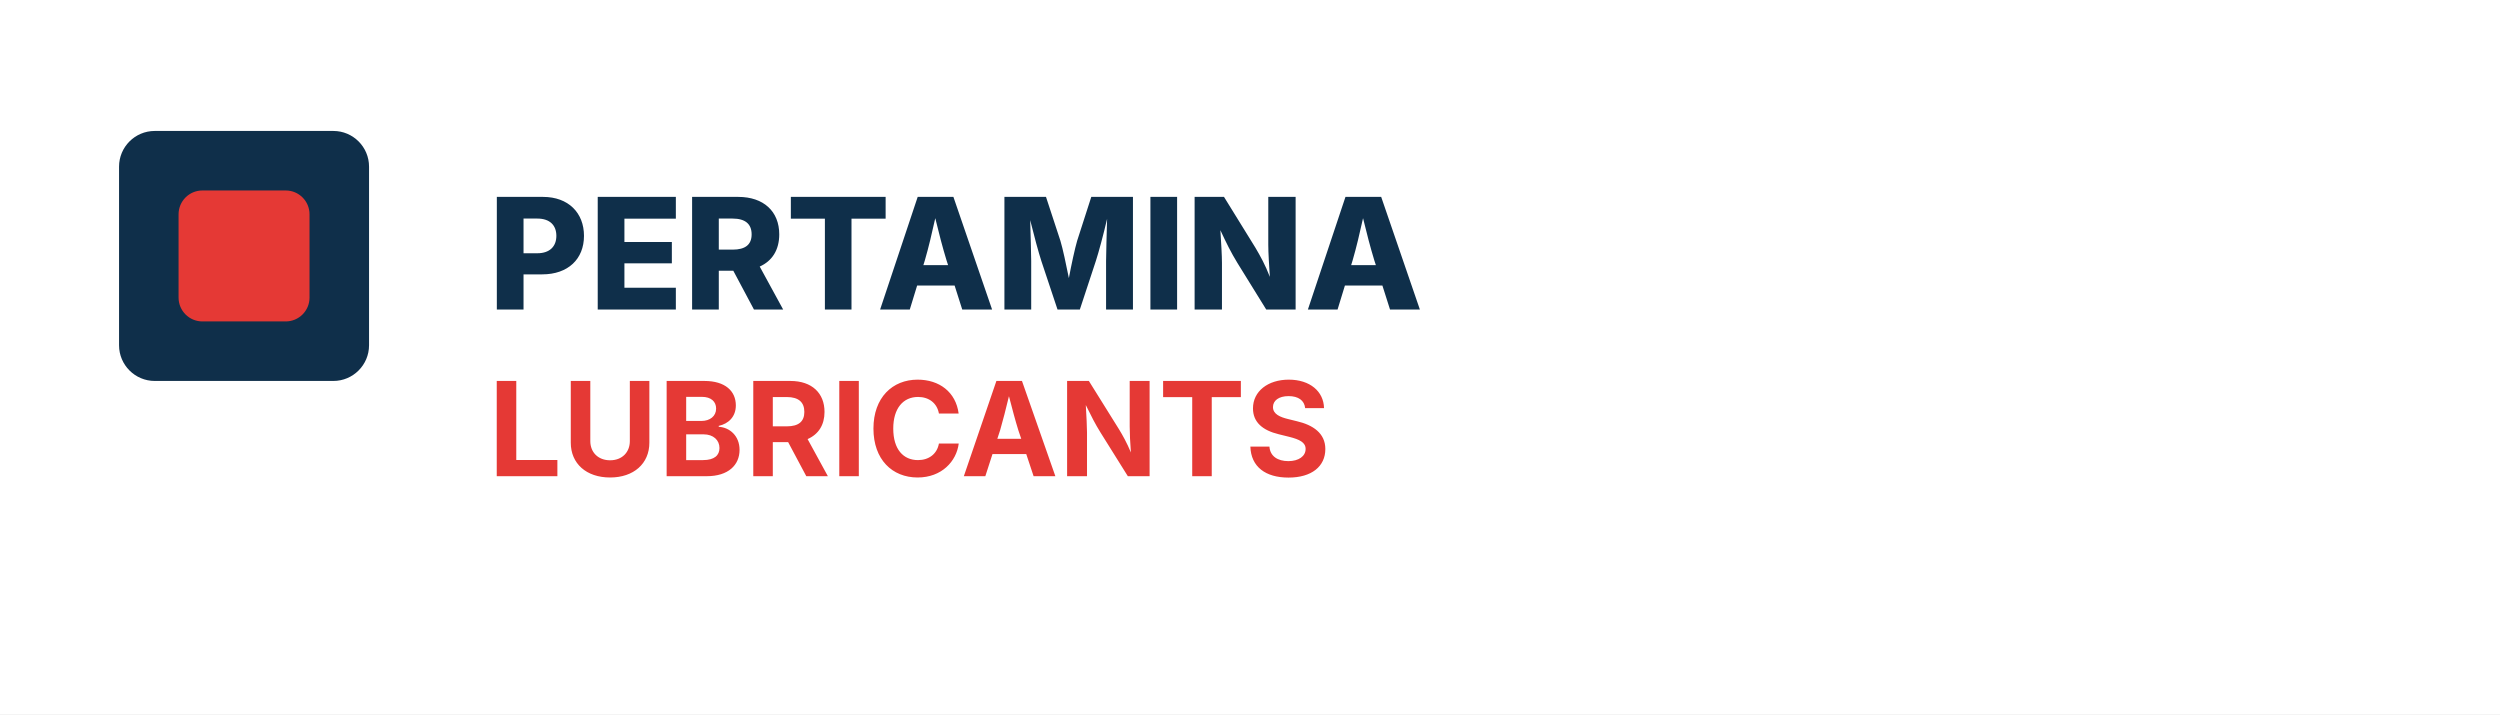
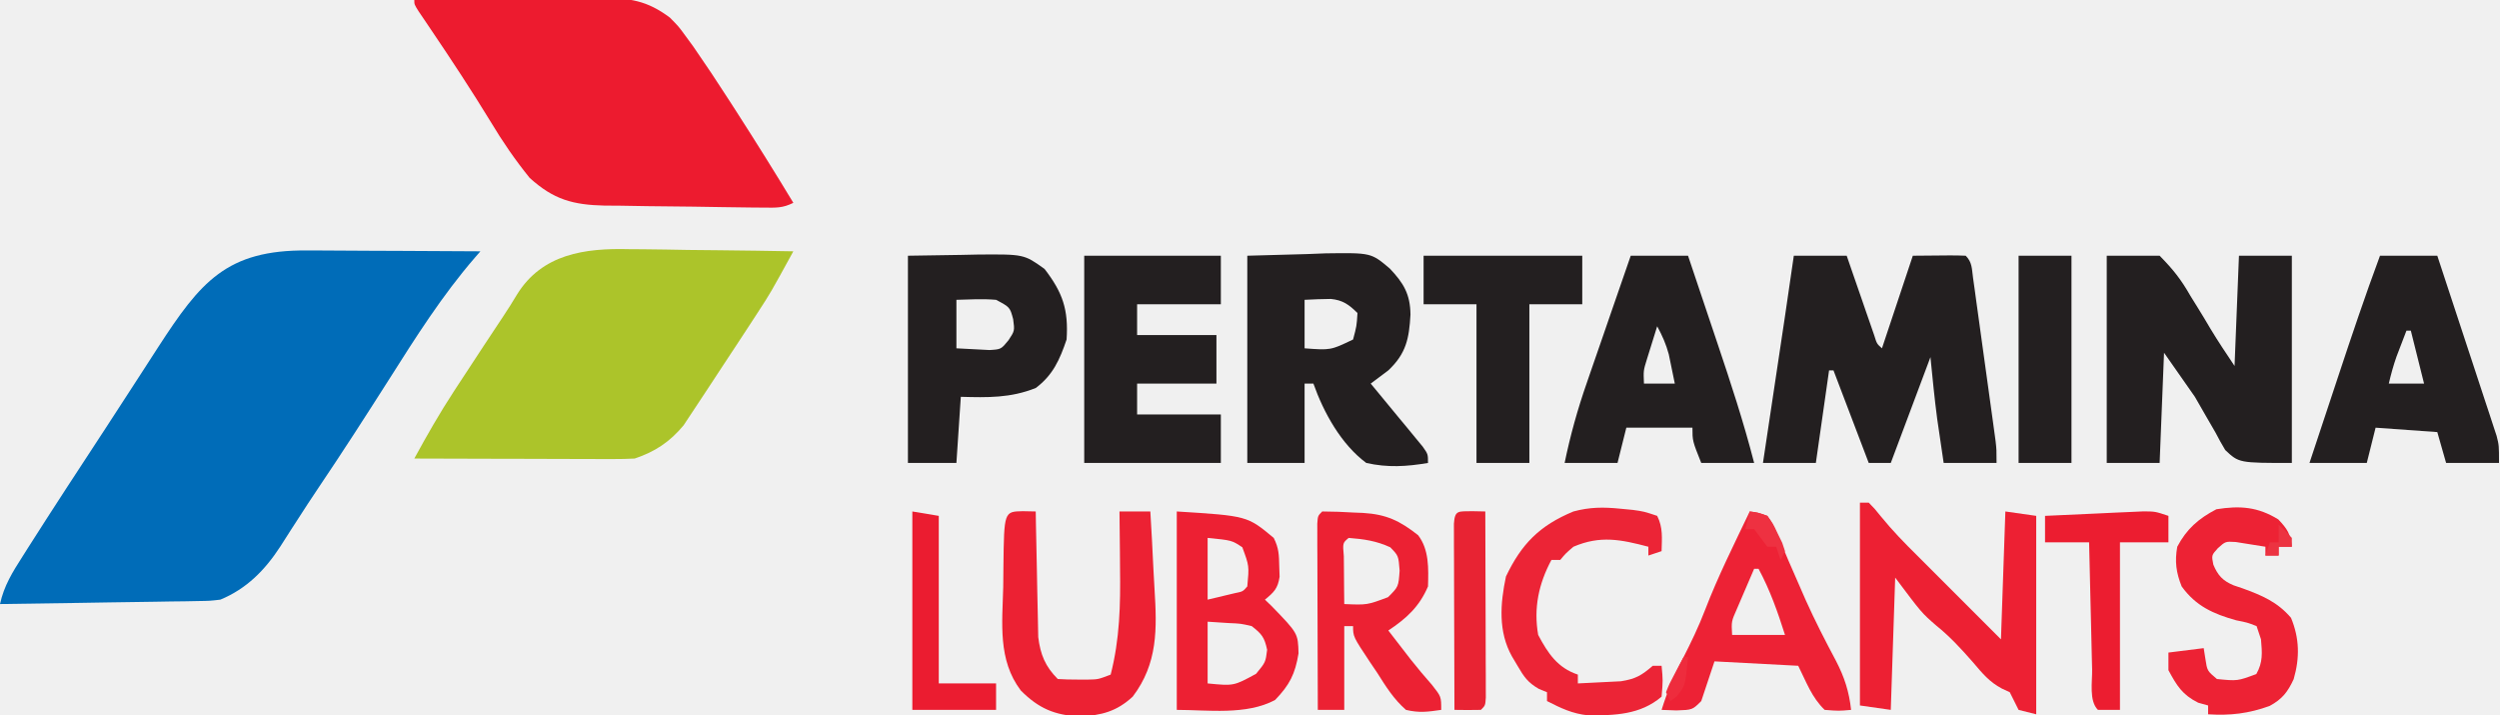
- <svg xmlns="http://www.w3.org/2000/svg" width="420" height="120" viewBox="0 0 420 120">
-   <rect width="420" height="120" fill="white" />
-   <g transform="translate(20,22)">
-     <rect x="0" y="0" width="42" height="42" rx="6" fill="#0F2F4A" />
-     <rect x="10" y="10" width="22" height="22" rx="4" fill="#E53935" />
-     <text x="62" y="30" font-family="Inter, Arial" font-size="26" font-weight="800" fill="#0F2F4A">PERTAMINA</text>
-     <text x="62" y="58" font-family="Inter, Arial" font-size="22" font-weight="700" fill="#E53935">LUBRICANTS</text>
-   </g>
+ <svg xmlns="http://www.w3.org/2000/svg" version="1.1" width="567" height="162">
+   <path d="M0 0 C1.685 0.004 1.685 0.004 3.405 0.009 C6.981 0.02 10.557 0.045 14.133 0.07 C16.562 0.08 18.992 0.089 21.422 0.098 C27.367 0.12 33.313 0.153 39.258 0.195 C38.667 0.872 38.667 0.872 38.064 1.562 C30.579 10.202 24.555 19.742 18.445 29.383 C13.234 37.566 7.992 45.718 2.562 53.758 C0.889 56.237 -0.743 58.74 -2.359 61.258 C-2.8 61.937 -3.24 62.616 -3.694 63.316 C-4.527 64.602 -5.353 65.892 -6.169 67.188 C-9.632 72.498 -13.772 76.722 -19.742 79.195 C-22.121 79.474 -22.121 79.474 -24.786 79.514 C-26.287 79.544 -26.287 79.544 -27.819 79.574 C-28.892 79.586 -29.965 79.597 -31.07 79.609 C-32.727 79.638 -32.727 79.638 -34.416 79.668 C-37.941 79.728 -41.467 79.774 -44.992 79.82 C-47.383 79.858 -49.773 79.898 -52.164 79.938 C-58.023 80.034 -63.883 80.119 -69.742 80.195 C-68.849 76.057 -66.878 72.911 -64.617 69.383 C-64.18 68.692 -63.742 68.001 -63.292 67.289 C-57.526 58.221 -51.626 49.238 -45.737 40.249 C-43.702 37.135 -41.678 34.014 -39.656 30.891 C-38.99 29.863 -38.324 28.836 -37.637 27.778 C-36.37 25.822 -35.104 23.866 -33.841 21.908 C-24.296 7.21 -18.391 -0.175 0 0 Z " fill="#006CB8" transform="translate(69.74219,56.80469)" />
+   <path d="M0 0 C1.073 0.007 2.147 0.014 3.253 0.021 C6.646 0.049 10.037 0.112 13.43 0.176 C15.745 0.201 18.06 0.224 20.375 0.244 C26.019 0.299 31.662 0.382 37.305 0.488 C32.114 9.948 32.114 9.948 29.289 14.285 C28.502 15.497 28.502 15.497 27.699 16.732 C27.157 17.559 26.614 18.386 26.055 19.238 C25.201 20.541 25.201 20.541 24.33 21.869 C23.189 23.605 22.045 25.339 20.9 27.072 C19.904 28.581 18.911 30.092 17.924 31.607 C16.75 33.409 15.562 35.2 14.367 36.988 C13.719 37.968 13.07 38.948 12.402 39.957 C9.299 43.702 5.907 45.954 1.305 47.488 C-0.337 47.576 -1.982 47.606 -3.626 47.602 C-4.627 47.602 -5.627 47.602 -6.658 47.602 C-7.737 47.596 -8.815 47.591 -9.926 47.586 C-11.031 47.585 -12.137 47.583 -13.276 47.582 C-16.812 47.576 -20.347 47.563 -23.883 47.551 C-26.278 47.546 -28.673 47.541 -31.068 47.537 C-36.944 47.526 -42.82 47.509 -48.695 47.488 C-45.848 42.264 -42.929 37.147 -39.664 32.168 C-39.306 31.62 -38.947 31.072 -38.578 30.508 C-37.83 29.366 -37.081 28.225 -36.33 27.085 C-35.194 25.361 -34.063 23.634 -32.934 21.906 C-31.495 19.708 -30.043 17.522 -28.582 15.339 C-27.486 13.683 -26.413 12.011 -25.402 10.302 C-19.712 1.073 -9.983 -0.253 0 0 Z " fill="#ACC42A" transform="translate(142.6953,56.51172)" />
+   <path d="M0 0 C7.135 -0.102 14.27 -0.172 21.405 -0.22 C23.831 -0.24 26.257 -0.267 28.682 -0.302 C32.175 -0.35 35.667 -0.373 39.16 -0.391 C40.24 -0.411 41.319 -0.432 42.431 -0.453 C48.876 -0.455 52.795 0.099 58 4 C59.989 6.017 59.989 6.017 61.535 8.141 C62.113 8.929 62.69 9.717 63.286 10.529 C66.08 14.556 68.794 18.623 71.438 22.75 C71.996 23.615 72.554 24.481 73.13 25.372 C77.516 32.19 81.809 39.061 86 46 C83.58 47.21 82.088 47.111 79.386 47.085 C78.428 47.078 77.469 47.071 76.482 47.063 C75.443 47.049 74.403 47.034 73.332 47.02 C72.264 47.005 71.196 46.991 70.095 46.977 C67.83 46.944 65.564 46.907 63.299 46.868 C59.844 46.813 56.39 46.784 52.936 46.756 C50.734 46.72 48.533 46.683 46.332 46.645 C44.788 46.638 44.788 46.638 43.213 46.631 C36.004 46.461 31.617 45.284 26.167 40.335 C22.901 36.292 20.044 32.145 17.375 27.688 C13.02 20.556 8.444 13.595 3.759 6.677 C3.269 5.949 2.779 5.222 2.273 4.473 C1.834 3.826 1.395 3.179 0.943 2.512 C0 1 0 1 0 0 Z " fill="#ED1B2F" transform="translate(94,0)" />
+   <path d="M0 0 C3.96 0 7.92 0 12 0 C12.494 1.432 12.987 2.864 13.496 4.34 C14.143 6.206 14.79 8.072 15.438 9.938 C15.926 11.356 15.926 11.356 16.424 12.803 C16.736 13.702 17.049 14.601 17.371 15.527 C17.803 16.776 17.803 16.776 18.244 18.051 C18.839 19.973 18.839 19.973 20 21 C22.31 14.07 24.62 7.14 27 0 C36.277 -0.098 36.277 -0.098 39 0 C40.49 1.49 40.377 2.939 40.664 5.013 C40.784 5.864 40.904 6.715 41.028 7.592 C41.154 8.518 41.28 9.444 41.41 10.398 C41.542 11.344 41.674 12.29 41.809 13.265 C42.088 15.27 42.364 17.276 42.639 19.282 C43.06 22.356 43.487 25.428 43.916 28.5 C44.185 30.445 44.454 32.391 44.723 34.336 C44.851 35.258 44.979 36.18 45.111 37.13 C45.228 37.987 45.345 38.845 45.465 39.728 C45.569 40.482 45.672 41.236 45.779 42.014 C46 44 46 44 46 47 C42.04 47 38.08 47 34 47 C33.685 44.875 33.373 42.75 33.062 40.625 C32.888 39.442 32.714 38.258 32.535 37.039 C31.917 32.372 31.468 27.684 31 23 C28.03 30.92 25.06 38.84 22 47 C20.35 47 18.7 47 17 47 C14.36 40.07 11.72 33.14 9 26 C8.67 26 8.34 26 8 26 C7.01 32.93 6.02 39.86 5 47 C1.04 47 -2.92 47 -7 47 C-6.823 45.825 -6.647 44.65 -6.465 43.439 C-5.807 39.058 -5.149 34.676 -4.491 30.295 C-4.207 28.402 -3.923 26.51 -3.639 24.618 C-3.229 21.89 -2.82 19.162 -2.41 16.434 C-2.284 15.595 -2.158 14.756 -2.028 13.892 C-1.334 9.264 -0.656 4.634 0 0 Z " fill="#231F20" transform="translate(407,58)" />
+   <path d="M0 0 C3.96 0 7.92 0 12 0 C15.117 3.174 16.866 5.384 19 9.125 C19.532 9.981 20.065 10.837 20.613 11.719 C21.609 13.325 22.588 14.943 23.543 16.575 C25.266 19.443 27.144 22.216 29 25 C29.33 16.75 29.66 8.5 30 0 C33.96 0 37.92 0 42 0 C42 15.51 42 31.02 42 47 C30 47 30 47 26.887 44.07 C26.109 42.781 25.376 41.464 24.688 40.125 C23.944 38.835 23.197 37.546 22.449 36.258 C21.641 34.853 20.833 33.448 20 32 C17.69 28.7 15.38 25.4 13 22 C12.67 30.25 12.34 38.5 12 47 C8.04 47 4.08 47 0 47 C0 31.49 0 15.98 0 0 Z " fill="#231F20" transform="translate(478,58)" />
+   <path d="M0 0 C4.476 -0.124 8.951 -0.247 13.562 -0.375 C14.961 -0.43 16.359 -0.484 17.799 -0.541 C28.086 -0.678 28.086 -0.678 32.309 2.883 C35.445 6.178 36.977 8.702 37.023 13.359 C36.721 18.742 36.066 22.167 32 26 C30.675 27.01 29.342 28.012 28 29 C28.394 29.474 28.788 29.948 29.193 30.437 C30.967 32.579 32.734 34.727 34.5 36.875 C35.43 37.995 35.43 37.995 36.379 39.137 C36.965 39.852 37.552 40.568 38.156 41.305 C38.701 41.965 39.246 42.624 39.807 43.304 C41 45 41 45 41 47 C36.112 47.824 31.86 48.087 27 47 C21.283 42.762 17.325 35.567 15 29 C14.34 29 13.68 29 13 29 C13 34.94 13 40.88 13 47 C8.71 47 4.42 47 0 47 C0 31.49 0 15.98 0 0 Z M13 10 C13 13.63 13 17.26 13 21 C18.909 21.441 18.909 21.441 24 19 C24.816 15.941 24.816 15.941 25 13 C23.096 11.096 21.666 10.065 18.953 9.801 C16.968 9.811 14.983 9.901 13 10 Z " fill="#231F20" transform="translate(283,58)" />
+   <path d="M0 0 C10.23 0 20.46 0 31 0 C31 3.63 31 7.26 31 11 C24.73 11 18.46 11 12 11 C12 13.31 12 15.62 12 18 C17.94 18 23.88 18 30 18 C30 21.63 30 25.26 30 29 C24.06 29 18.12 29 12 29 C12 31.31 12 33.62 12 36 C18.27 36 24.54 36 31 36 C31 39.63 31 43.26 31 47 C20.77 47 10.54 47 0 47 C0 31.49 0 15.98 0 0 Z " fill="#231F20" transform="translate(246,58)" />
+   <path d="M0 0 C4.29 0 8.58 0 13 0 C15.001 6.048 16.995 12.099 18.981 18.152 C19.658 20.211 20.337 22.269 21.019 24.327 C21.997 27.284 22.968 30.243 23.938 33.203 C24.244 34.123 24.55 35.043 24.865 35.991 C25.286 37.282 25.286 37.282 25.715 38.599 C25.964 39.354 26.212 40.109 26.469 40.887 C27 43 27 43 27 47 C23.04 47 19.08 47 15 47 C14.01 43.535 14.01 43.535 13 40 C6.07 39.505 6.07 39.505 -1 39 C-1.66 41.64 -2.32 44.28 -3 47 C-7.29 47 -11.58 47 -16 47 C-14.366 42.074 -12.73 37.148 -11.093 32.223 C-10.538 30.553 -9.983 28.882 -9.429 27.211 C-6.405 18.094 -3.346 9.005 0 0 Z M6 17 C5.518 18.249 5.04 19.499 4.562 20.75 C4.296 21.446 4.029 22.142 3.754 22.859 C3.039 24.891 2.486 26.904 2 29 C4.64 29 7.28 29 10 29 C9.01 25.04 8.02 21.08 7 17 C6.67 17 6.34 17 6 17 Z " fill="#231F20" transform="translate(540,58)" />
+   <path d="M0 0 C4.29 0 8.58 0 13 0 C14.658 4.924 16.312 9.85 17.962 14.777 C18.523 16.448 19.084 18.119 19.647 19.789 C22.682 28.804 25.631 37.782 28 47 C24.04 47 20.08 47 16 47 C14 42 14 42 14 39 C9.05 39 4.1 39 -1 39 C-1.66 41.64 -2.32 44.28 -3 47 C-6.96 47 -10.92 47 -15 47 C-13.711 40.753 -12.062 34.826 -9.961 28.809 C-9.675 27.978 -9.39 27.147 -9.095 26.291 C-8.193 23.672 -7.284 21.055 -6.375 18.438 C-5.757 16.648 -5.14 14.858 -4.523 13.068 C-3.021 8.71 -1.512 4.355 0 0 Z M6 16 C5.495 17.603 4.996 19.207 4.5 20.812 C4.222 21.706 3.943 22.599 3.656 23.52 C2.872 26.056 2.872 26.056 3 29 C5.31 29 7.62 29 10 29 C9.715 27.582 9.422 26.166 9.125 24.75 C8.963 23.961 8.8 23.172 8.633 22.359 C8.008 20.032 7.152 18.11 6 16 Z " fill="#231F20" transform="translate(370,58)" />
+   <path d="M0 0 C6.002 -0.093 6.002 -0.093 12.125 -0.188 C13.376 -0.215 14.626 -0.242 15.915 -0.27 C26.325 -0.348 26.325 -0.348 31 3 C35.126 8.352 36.45 12.257 36 19 C34.449 23.576 32.907 27.07 29 30 C23.271 32.292 18.072 32.166 12 32 C11.67 36.95 11.34 41.9 11 47 C7.37 47 3.74 47 0 47 C0 31.49 0 15.98 0 0 Z M11 10 C11 13.63 11 17.26 11 21 C12.588 21.082 14.176 21.165 15.812 21.25 C17.152 21.32 17.152 21.32 18.52 21.391 C21.134 21.23 21.134 21.23 22.832 19.148 C24.229 17.022 24.229 17.022 23.875 14.375 C23.143 11.67 23.143 11.67 20 10 C16.977 9.739 14.041 9.912 11 10 Z " fill="#231F20" transform="translate(206,58)" />
+   <path d="M0 0 C0.66 0 1.32 0 2 0 C3.332 1.355 3.332 1.355 4.812 3.188 C7.362 6.325 10.125 9.164 13 12 C14.549 13.547 16.097 15.096 17.645 16.645 C18.404 17.404 19.163 18.163 19.945 18.945 C23.963 22.963 27.982 26.982 32 31 C32.33 21.43 32.66 11.86 33 2 C35.31 2.33 37.62 2.66 40 3 C40 17.85 40 32.7 40 48 C38.68 47.67 37.36 47.34 36 47 C35.316 45.675 34.65 44.341 34 43 C33.408 42.725 32.817 42.451 32.207 42.168 C29.352 40.657 27.78 38.703 25.688 36.25 C23.034 33.213 20.455 30.403 17.312 27.875 C14 25 14 25 8 17 C7.67 26.9 7.34 36.8 7 47 C4.69 46.67 2.38 46.34 0 46 C0 30.82 0 15.64 0 0 Z " fill="#ED2033" transform="translate(422,114)" />
+   <path d="M0 0 C11.88 0 23.76 0 36 0 C36 3.63 36 7.26 36 11 C32.04 11 28.08 11 24 11 C24 22.88 24 34.76 24 47 C20.04 47 16.08 47 12 47 C12 35.12 12 23.24 12 11 C8.04 11 4.08 11 0 11 C0 7.37 0 3.74 0 0 Z " fill="#231F20" transform="translate(323,58)" />
+   <path d="M0 0 C16 1 16 1 22 6 C23.163 8.327 23.199 9.847 23.25 12.438 C23.276 13.22 23.302 14.002 23.328 14.809 C22.928 17.479 22.053 18.32 20 20 C20.505 20.485 21.011 20.969 21.531 21.469 C27.503 27.631 27.503 27.631 27.625 32.188 C26.853 36.896 25.585 39.357 22.312 42.75 C15.809 46.265 6.93 45 0 45 C0 30.15 0 15.3 0 0 Z M7 6 C7 10.62 7 15.24 7 20 C8.299 19.691 9.599 19.381 10.938 19.062 C11.668 18.888 12.399 18.714 13.152 18.535 C15 18.161 15 18.161 16 17 C16.438 12.363 16.438 12.363 14.875 8.125 C12.49 6.538 12.49 6.538 7 6 Z M7 25 C7 29.62 7 34.24 7 39 C12.927 39.583 12.927 39.583 18 36.812 C20.15 34.202 20.15 34.202 20.5 31.375 C19.9 28.526 19.278 27.772 17 26 C14.498 25.424 14.498 25.424 11.812 25.312 C9.43 25.158 9.43 25.158 7 25 Z " fill="#ED2033" transform="translate(267,116)" />
+   <path d="M0 0 C1.856 0.228 1.856 0.228 4 1 C5.245 2.879 5.245 2.879 6.297 5.348 C6.695 6.256 7.092 7.164 7.502 8.1 C7.914 9.077 8.326 10.055 8.75 11.062 C9.626 13.075 10.505 15.087 11.387 17.098 C12.041 18.596 12.041 18.596 12.708 20.125 C14.813 24.81 17.159 29.368 19.575 33.899 C21.495 37.597 22.539 40.857 23 45 C20.188 45.25 20.188 45.25 17 45 C14.058 42.167 12.858 38.716 11 35 C4.73 34.67 -1.54 34.34 -8 34 C-8.99 36.97 -9.98 39.94 -11 43 C-13 45 -13 45 -16.625 45.125 C-17.739 45.084 -18.852 45.042 -20 45 C-18.71 40.848 -17.134 37.102 -15.125 33.25 C-13.291 29.648 -11.57 26.087 -10.125 22.312 C-7.194 14.686 -3.521 7.367 0 0 Z M1 13 C0.16 14.935 -0.672 16.873 -1.5 18.812 C-1.964 19.891 -2.428 20.97 -2.906 22.082 C-4.175 24.949 -4.175 24.949 -4 28 C-0.04 28 3.92 28 8 28 C6.328 22.746 4.623 17.871 2 13 C1.67 13 1.34 13 1 13 Z " fill="#ED2235" transform="translate(397,116)" />
+   <path d="M0 0 C2.438 0.012 4.82 0.099 7.25 0.25 C7.919 0.277 8.588 0.304 9.277 0.332 C14.611 0.657 17.644 2.147 21.758 5.383 C24.283 8.671 24.116 12.989 24 17 C22.042 21.602 19.103 24.265 15 27 C16.061 28.376 17.124 29.751 18.188 31.125 C18.822 31.945 19.456 32.765 20.109 33.609 C21.671 35.584 23.276 37.485 24.938 39.375 C27 42 27 42 27 45 C23.901 45.451 21.986 45.712 19 45 C16.25 42.594 14.438 39.7 12.5 36.625 C11.964 35.831 11.428 35.037 10.875 34.219 C7 28.386 7 28.386 7 26 C6.34 26 5.68 26 5 26 C5 32.27 5 38.54 5 45 C3.02 45 1.04 45 -1 45 C-1.025 38.752 -1.043 32.504 -1.055 26.256 C-1.06 24.129 -1.067 22.002 -1.075 19.874 C-1.088 16.824 -1.093 13.773 -1.098 10.723 C-1.103 9.765 -1.108 8.808 -1.113 7.822 C-1.113 6.941 -1.113 6.06 -1.114 5.153 C-1.116 4.373 -1.118 3.594 -1.12 2.791 C-1 1 -1 1 0 0 Z M6 6 C4.635 7.137 4.635 7.137 4.902 10.16 C4.914 11.448 4.926 12.736 4.938 14.062 C4.947 15.353 4.956 16.643 4.965 17.973 C4.976 18.972 4.988 19.971 5 21 C10.176 21.221 10.176 21.221 14.938 19.438 C17.305 17.067 17.305 17.067 17.562 13.438 C17.306 10.045 17.306 10.045 15.438 8.125 C12.293 6.674 9.44 6.26 6 6 Z " fill="#EC2133" transform="translate(300,116)" />
+   <path d="M0 0 C1.454 0.031 1.454 0.031 2.938 0.062 C2.952 1.006 2.967 1.949 2.982 2.921 C3.043 6.434 3.117 9.947 3.2 13.46 C3.233 14.978 3.261 16.495 3.284 18.013 C3.318 20.201 3.37 22.387 3.426 24.574 C3.452 25.889 3.478 27.203 3.505 28.557 C3.993 32.51 5.1 35.225 7.938 38.062 C9.393 38.161 10.854 38.192 12.312 38.188 C13.5 38.191 13.5 38.191 14.711 38.195 C17.111 38.149 17.111 38.149 19.938 37.062 C22.008 28.981 22.178 21.247 22.062 12.938 C22.053 11.695 22.044 10.452 22.035 9.172 C22.012 6.135 21.979 3.099 21.938 0.062 C24.247 0.062 26.558 0.062 28.938 0.062 C29.207 4.435 29.439 8.809 29.639 13.185 C29.712 14.669 29.795 16.153 29.887 17.636 C30.443 26.637 30.674 34.507 24.938 42.062 C21.276 45.431 17.873 46.308 12.938 46.562 C7.21 46.284 3.579 44.717 -0.454 40.664 C-5.706 33.715 -4.644 25.387 -4.438 17.125 C-4.421 15.58 -4.407 14.035 -4.395 12.49 C-4.245 0.087 -4.245 0.087 0 0 Z " fill="#EC2133" transform="translate(232.0625,115.9375)" />
+   <path d="M0 0 C2.049 2.173 2.749 3.262 3.062 6.188 C2.072 6.188 1.083 6.188 0.062 6.188 C0.062 6.848 0.062 7.508 0.062 8.188 C-0.927 8.188 -1.917 8.188 -2.938 8.188 C-2.938 7.527 -2.938 6.867 -2.938 6.188 C-4.372 5.938 -5.81 5.714 -7.25 5.5 C-8.051 5.372 -8.851 5.245 -9.676 5.113 C-12.011 4.974 -12.011 4.974 -13.742 6.539 C-15.171 8.129 -15.171 8.129 -14.75 10.25 C-13.724 12.696 -12.624 13.898 -10.168 14.934 C-9.494 15.162 -8.82 15.39 -8.125 15.625 C-3.746 17.22 -0.212 18.693 2.875 22.312 C4.803 26.981 4.878 31.361 3.477 36.219 C2.135 39.123 0.875 40.747 -1.961 42.285 C-6.69 44.02 -10.935 44.507 -15.938 44.188 C-15.938 43.528 -15.938 42.867 -15.938 42.188 C-16.68 41.981 -17.422 41.775 -18.188 41.562 C-21.801 39.756 -23.037 37.707 -24.938 34.188 C-24.938 32.867 -24.938 31.547 -24.938 30.188 C-22.297 29.858 -19.657 29.527 -16.938 29.188 C-16.814 29.971 -16.69 30.755 -16.562 31.562 C-16.146 34.328 -16.146 34.328 -13.938 36.188 C-9.275 36.652 -9.275 36.652 -5 35.062 C-3.466 32.356 -3.683 30.247 -3.938 27.188 C-4.268 26.198 -4.598 25.207 -4.938 24.188 C-7.039 23.377 -7.039 23.377 -9.562 22.875 C-14.751 21.423 -18.724 19.649 -21.938 15.188 C-23.195 12.049 -23.528 9.523 -22.938 6.188 C-20.81 2.147 -18.079 -0.217 -14.062 -2.312 C-8.709 -3.169 -4.661 -2.876 0 0 Z " fill="#ED2234" transform="translate(516.9375,117.8125)" />
+   <path d="M0 0 C0.941 0.09 1.882 0.18 2.852 0.273 C5.375 0.625 5.375 0.625 8.375 1.625 C9.729 4.334 9.44 6.634 9.375 9.625 C8.385 9.955 7.395 10.285 6.375 10.625 C6.375 9.965 6.375 9.305 6.375 8.625 C0.165 7.001 -4.496 5.998 -10.625 8.625 C-12.398 10.145 -12.398 10.145 -13.625 11.625 C-14.285 11.625 -14.945 11.625 -15.625 11.625 C-18.507 17.004 -19.696 22.557 -18.625 28.625 C-16.394 32.834 -14.218 36.094 -9.625 37.625 C-9.625 38.285 -9.625 38.945 -9.625 39.625 C-7.541 39.538 -5.458 39.429 -3.375 39.312 C-2.215 39.254 -1.055 39.196 0.141 39.137 C3.528 38.601 4.827 37.805 7.375 35.625 C8.035 35.625 8.695 35.625 9.375 35.625 C9.688 38.938 9.688 38.938 9.375 42.625 C4.579 46.736 -1.265 46.9 -7.332 46.859 C-10.859 46.499 -13.482 45.23 -16.625 43.625 C-16.625 42.965 -16.625 42.305 -16.625 41.625 C-17.23 41.377 -17.834 41.13 -18.457 40.875 C-20.986 39.417 -21.854 38.127 -23.312 35.625 C-23.937 34.573 -23.937 34.573 -24.574 33.5 C-27.713 27.9 -27.249 21.576 -25.938 15.375 C-22.406 7.975 -18.308 3.809 -10.625 0.625 C-6.923 -0.375 -3.804 -0.388 0 0 Z " fill="#EC2436" transform="translate(367.625,115.375)" />
+   <path d="M0 0 C3.96 0 7.92 0 12 0 C12 15.51 12 31.02 12 47 C8.04 47 4.08 47 0 47 C0 31.49 0 15.98 0 0 Z " fill="#231F20" transform="translate(458,58)" />
+   <path d="M0 0 C0 1.98 0 3.96 0 6 C-3.63 6 -7.26 6 -11 6 C-11 18.54 -11 31.08 -11 44 C-12.65 44 -14.3 44 -16 44 C-18.057 41.943 -17.257 37.644 -17.316 34.809 C-17.337 33.989 -17.358 33.169 -17.379 32.324 C-17.445 29.695 -17.504 27.066 -17.562 24.438 C-17.606 22.659 -17.649 20.881 -17.693 19.104 C-17.801 14.736 -17.902 10.368 -18 6 C-21.3 6 -24.6 6 -28 6 C-28 4.02 -28 2.04 -28 0 C-23.896 -0.197 -19.792 -0.381 -15.688 -0.562 C-14.52 -0.619 -13.353 -0.675 -12.15 -0.732 C-11.032 -0.781 -9.914 -0.829 -8.762 -0.879 C-7.214 -0.95 -7.214 -0.95 -5.635 -1.022 C-3 -1 -3 -1 0 0 Z " fill="#EC1D30" transform="translate(492,117)" />
+   <path d="M0 0 C2.97 0.495 2.97 0.495 6 1 C6 13.54 6 26.08 6 39 C10.29 39 14.58 39 19 39 C19 40.98 19 42.96 19 45 C12.73 45 6.46 45 0 45 C0 30.15 0 15.3 0 0 Z " fill="#EB1C30" transform="translate(207,116)" />
+   <path d="M0 0 C1.454 0.031 1.454 0.031 2.938 0.062 C2.963 6.31 2.98 12.558 2.992 18.806 C2.997 20.934 3.004 23.061 3.013 25.188 C3.025 28.239 3.031 31.289 3.035 34.34 C3.04 35.297 3.045 36.254 3.051 37.241 C3.051 38.122 3.051 39.002 3.051 39.91 C3.053 40.689 3.055 41.469 3.058 42.272 C2.938 44.062 2.938 44.062 1.938 45.062 C-0.062 45.103 -2.063 45.105 -4.062 45.062 C-4.088 38.815 -4.105 32.567 -4.117 26.319 C-4.122 24.191 -4.129 22.064 -4.138 19.937 C-4.15 16.886 -4.156 13.836 -4.16 10.785 C-4.165 9.828 -4.17 8.871 -4.176 7.884 C-4.176 7.003 -4.176 6.123 -4.176 5.215 C-4.178 4.436 -4.18 3.656 -4.183 2.853 C-3.971 -0.301 -3.206 0.065 0 0 Z " fill="#E82333" transform="translate(334.0625,115.9375)" />
+   <path d="M0 0 C1.855 0.254 1.855 0.254 4 1 C5.301 2.777 5.301 2.777 6.312 4.938 C6.659 5.648 7.006 6.358 7.363 7.09 C7.573 7.72 7.784 8.351 8 9 C7.67 9.66 7.34 10.32 7 11 C6.67 10.01 6.34 9.02 6 8 C5.34 8 4.68 8 4 8 C2.5 6 2.5 6 1 4 C0.34 4 -0.32 4 -1 4 C-0.67 2.68 -0.34 1.36 0 0 Z " fill="#EE3141" transform="translate(397,116)" />
+   <path d="M0 0 C0.33 0 0.66 0 1 0 C0.385 6.523 0.385 6.523 -1.562 8.938 C-2.037 9.288 -2.511 9.639 -3 10 C-3.33 9.34 -3.66 8.68 -4 8 C-3.223 6.055 -3.223 6.055 -2.062 3.875 C-1.492 2.788 -1.492 2.788 -0.91 1.68 C-0.61 1.125 -0.309 0.571 0 0 Z " fill="#EE2C3D" transform="translate(382,149)" />
+   <path d="M0 0 C1.5 1.375 1.5 1.375 3 3 C3 3.66 3 4.32 3 5 C2.01 5 1.02 5 0 5 C0 5.66 0 6.32 0 7 C-0.99 7 -1.98 7 -3 7 C-2.67 6.01 -2.34 5.02 -2 4 C-1.34 4 -0.68 4 0 4 C0 2.68 0 1.36 0 0 Z " fill="#EC3341" transform="translate(517,119)" />
</svg>
